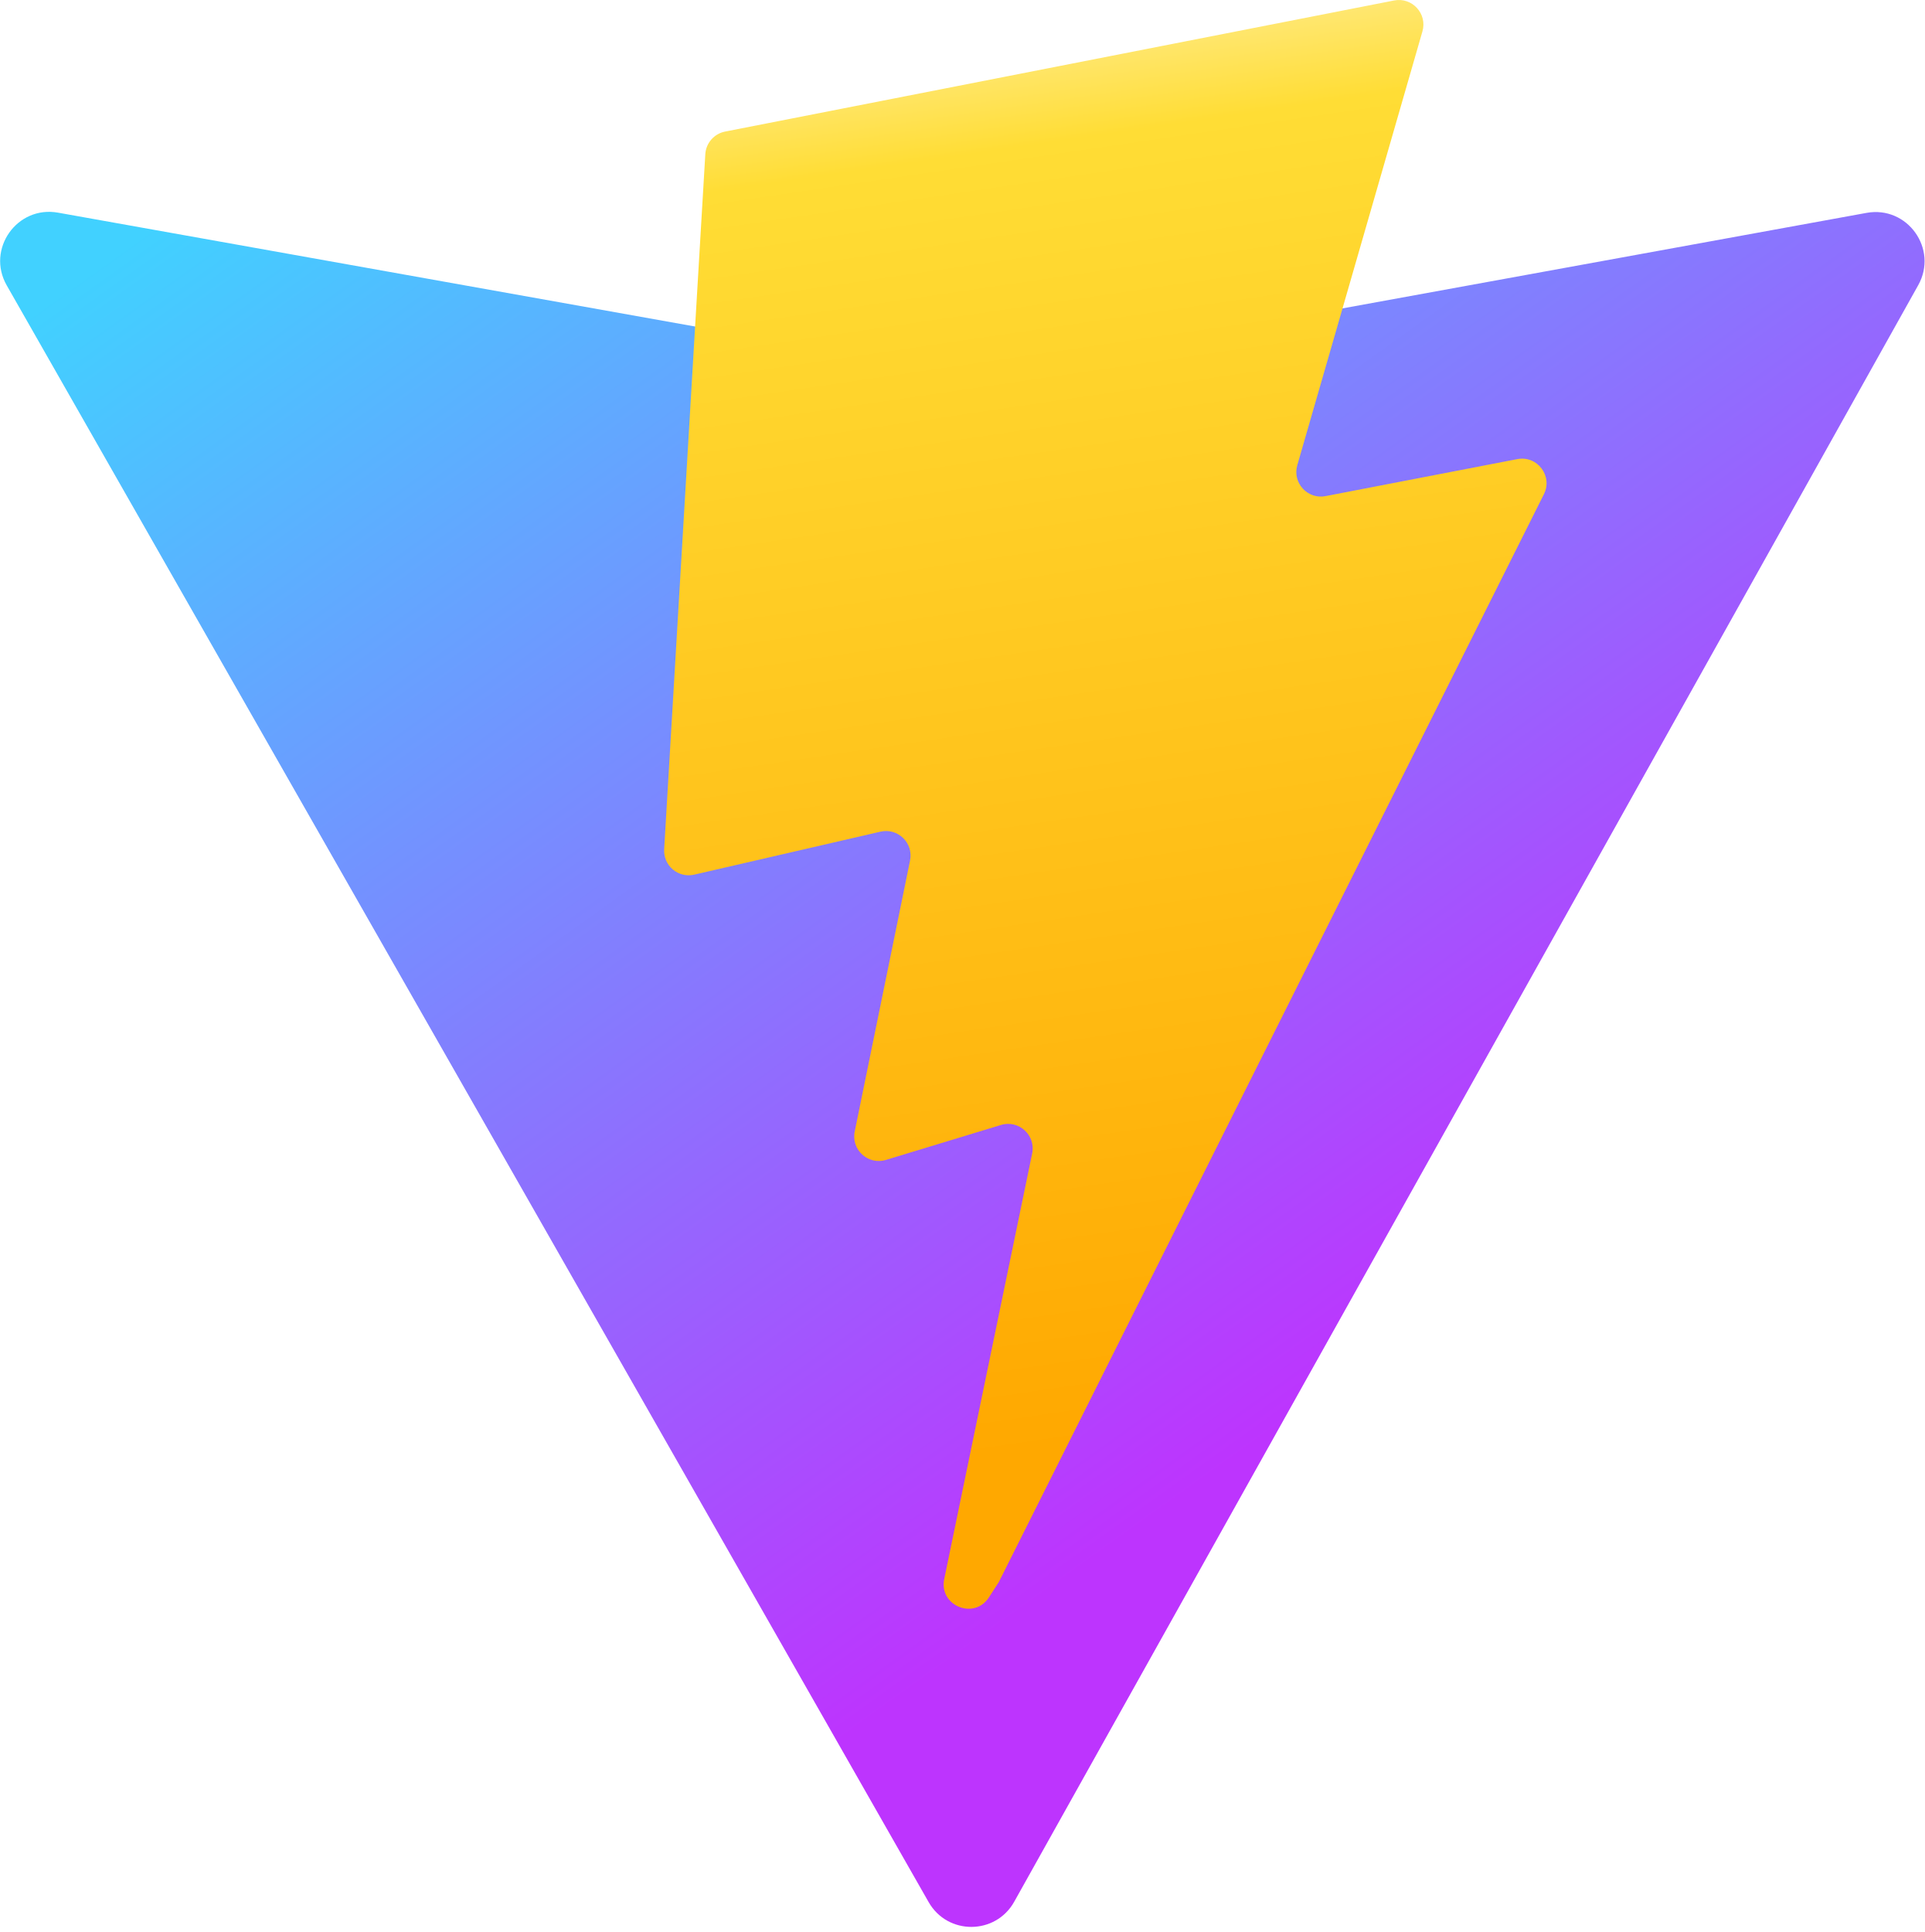
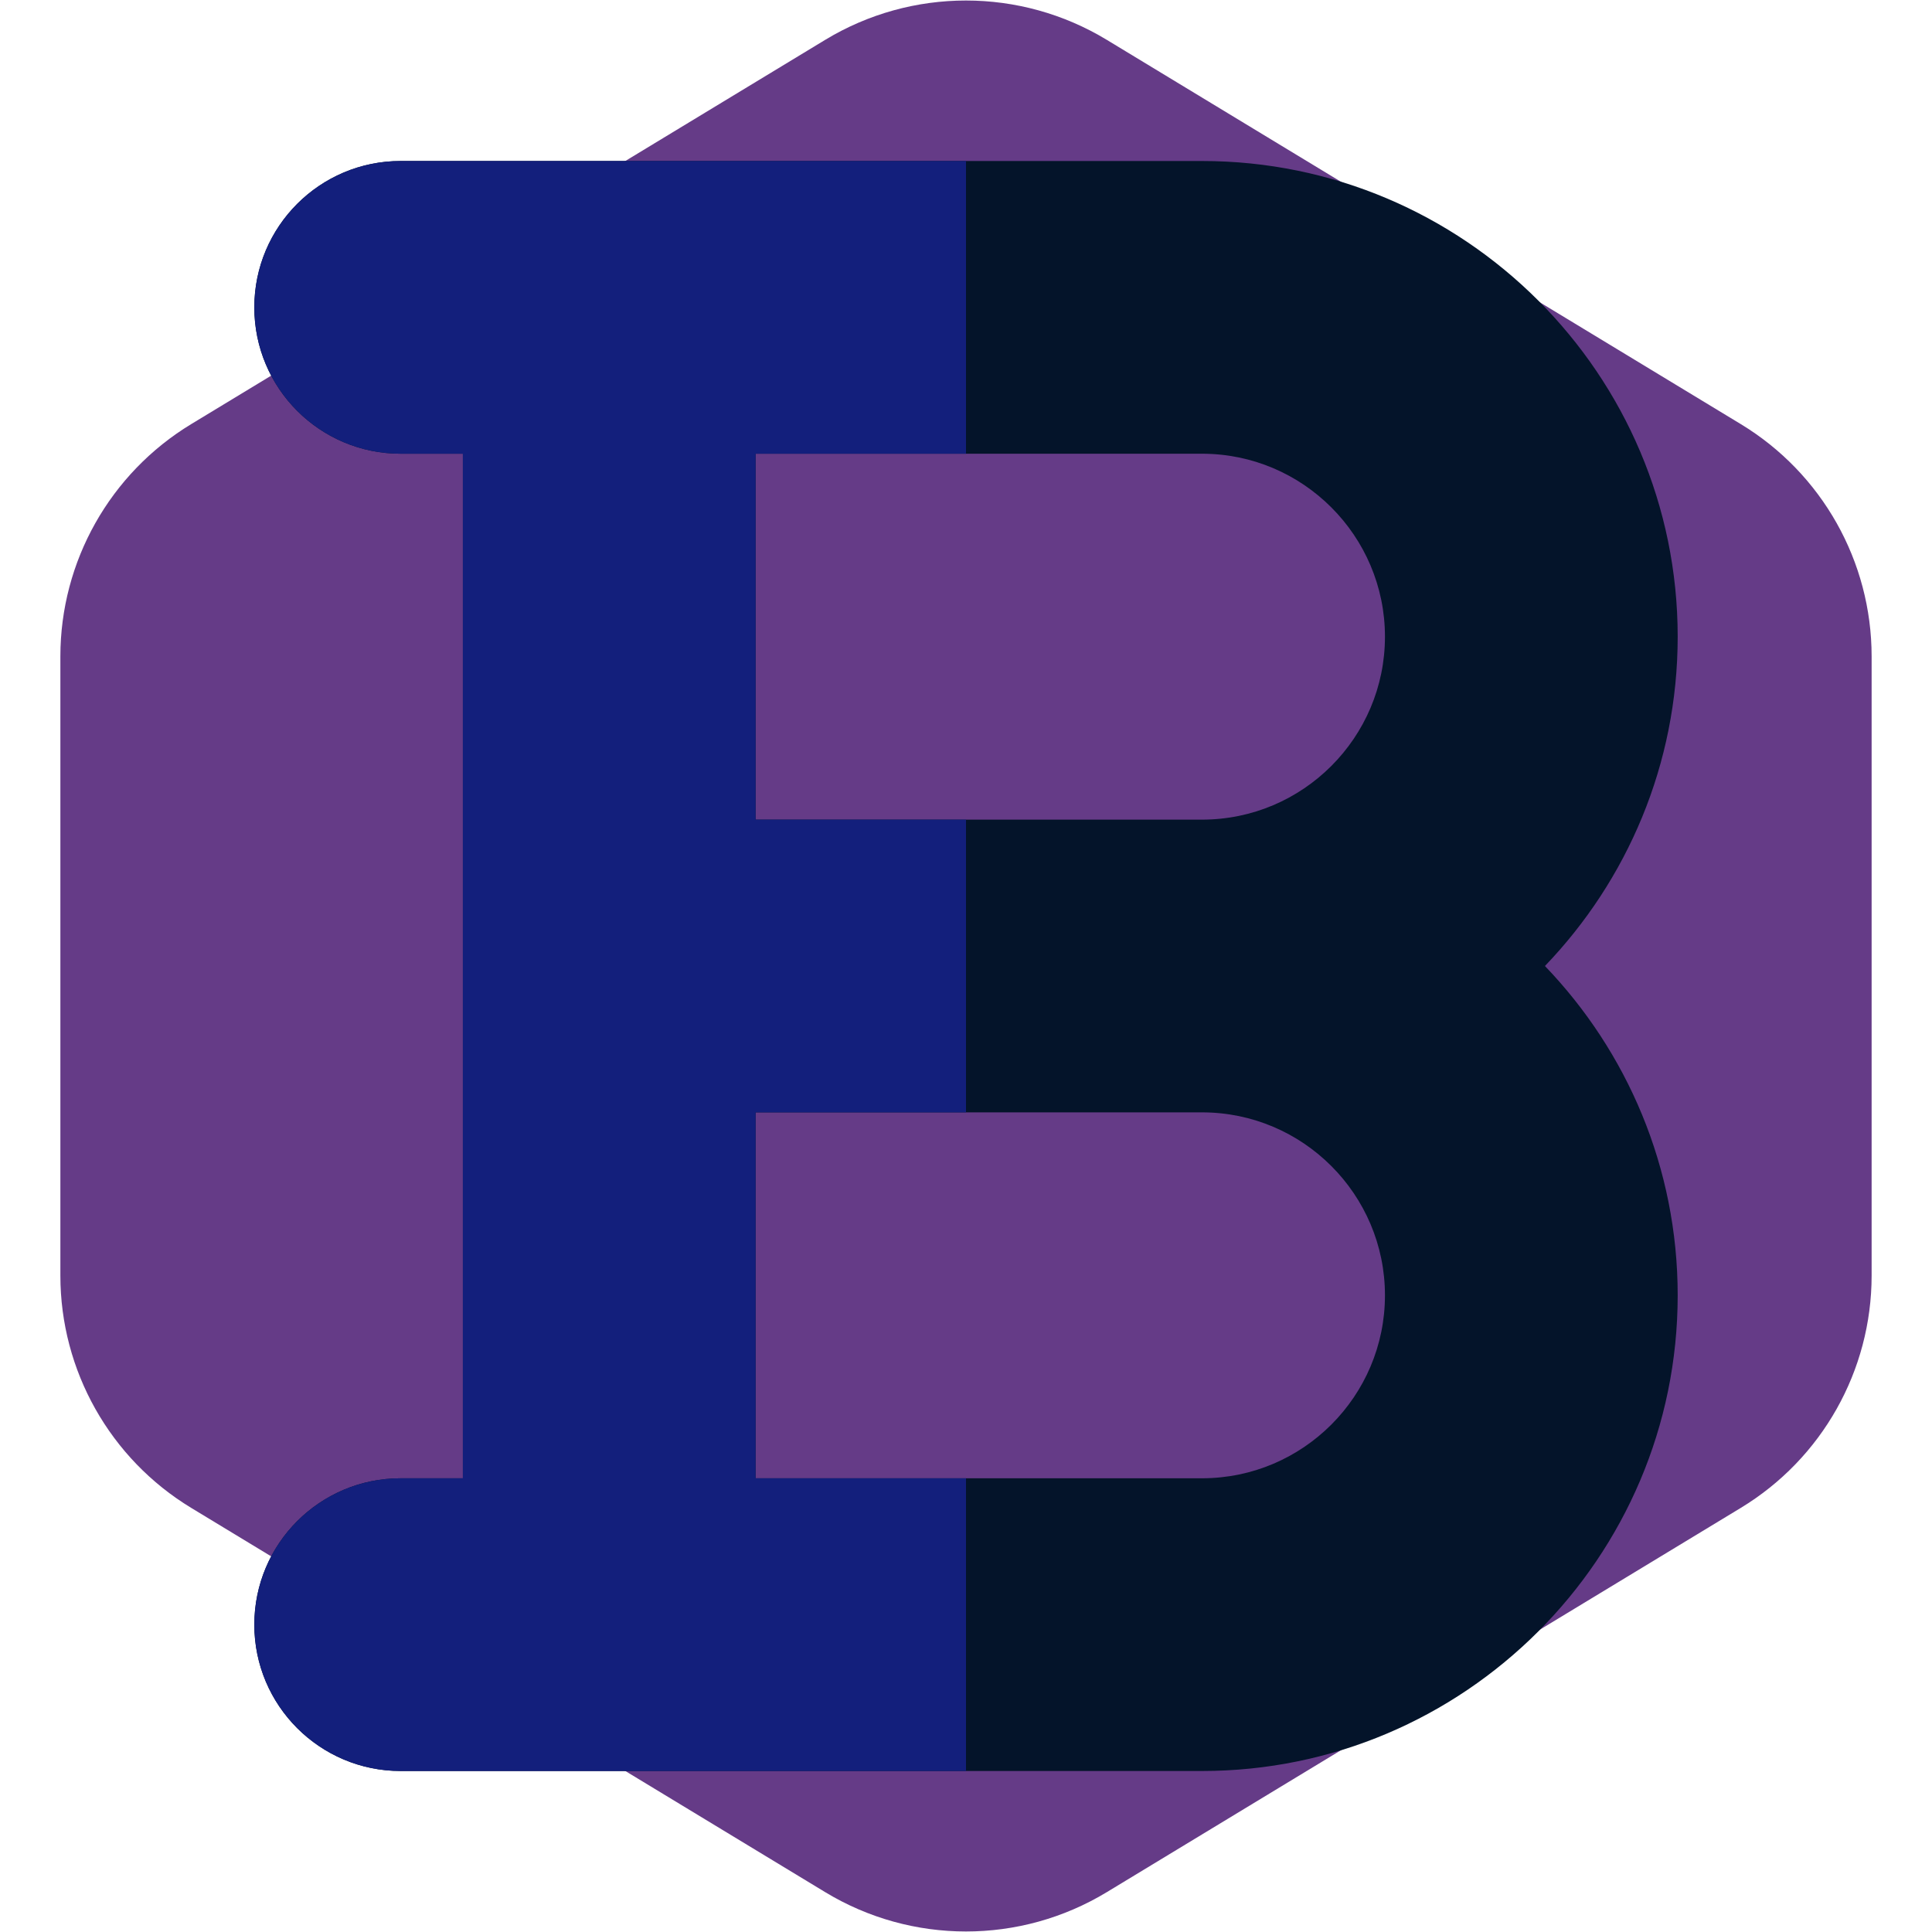
- <svg xmlns="http://www.w3.org/2000/svg" aria-hidden="true" role="img" class="iconify iconify--logos" width="31.88" height="32" preserveAspectRatio="xMidYMid meet" viewBox="0 0 256 257">
-   <defs>
-     <linearGradient id="IconifyId1813088fe1fbc01fb466" x1="-.828%" x2="57.636%" y1="7.652%" y2="78.411%">
-       <stop offset="0%" stop-color="#41D1FF" />
-       <stop offset="100%" stop-color="#BD34FE" />
-     </linearGradient>
-     <linearGradient id="IconifyId1813088fe1fbc01fb467" x1="43.376%" x2="50.316%" y1="2.242%" y2="89.03%">
-       <stop offset="0%" stop-color="#FFEA83" />
-       <stop offset="8.333%" stop-color="#FFDD35" />
-       <stop offset="100%" stop-color="#FFA800" />
-     </linearGradient>
-   </defs>
-   <path fill="url(#IconifyId1813088fe1fbc01fb466)" d="M255.153 37.938L134.897 252.976c-2.483 4.44-8.862 4.466-11.382.048L.875 37.958c-2.746-4.814 1.371-10.646 6.827-9.67l120.385 21.517a6.537 6.537 0 0 0 2.322-.004l117.867-21.483c5.438-.991 9.574 4.796 6.877 9.62Z" />
-   <path fill="url(#IconifyId1813088fe1fbc01fb467)" d="M185.432.063L96.44 17.501a3.268 3.268 0 0 0-2.634 3.014l-5.474 92.456a3.268 3.268 0 0 0 3.997 3.378l24.777-5.718c2.318-.535 4.413 1.507 3.936 3.838l-7.361 36.047c-.495 2.426 1.782 4.5 4.151 3.78l15.304-4.649c2.372-.72 4.652 1.36 4.15 3.788l-11.698 56.621c-.732 3.542 3.979 5.473 5.943 2.437l1.313-2.028l72.516-144.72c1.215-2.423-.88-5.186-3.54-4.672l-25.505 4.922c-2.396.462-4.435-1.77-3.759-4.114l16.646-57.705c.677-2.35-1.37-4.583-3.769-4.113Z" />
+ <svg xmlns="http://www.w3.org/2000/svg" height="800px" width="800px" version="1.1" id="Layer_1" viewBox="-51.2 -51.2 614.40 614.40" xml:space="preserve" fill="#000000" transform="matrix(1, 0, 0, 1, 0, 0)rotate(0)">
+   <g id="SVGRepo_bgCarrier" stroke-width="0">
+     <path transform="translate(-51.2, -51.2), scale(38.4)" fill="#653b87" d="M9.166.33a2.25 2.25 0 00-2.332 0l-5.25 3.182A2.25 2.25 0 00.5 5.436v5.128a2.25 2.25 0 001.084 1.924l5.25 3.182a2.25 2.25 0 002.332 0l5.25-3.182a2.25 2.25 0 001.084-1.924V5.436a2.25 2.25 0 00-1.084-1.924L9.166.33z" strokewidth="0" />
+   </g>
+   <g id="SVGRepo_tracerCarrier" stroke-linecap="round" stroke-linejoin="round" />
+   <g id="SVGRepo_iconCarrier">
+     <path style="fill:#04142a;" d="M95.998,418.909H76.22c-25.706,0-46.545,20.84-46.545,46.545C29.674,491.16,50.514,512,76.22,512 h66.324h188.509c83.413,0,151.273-67.86,151.273-151.273c0-40.609-16.088-77.528-42.22-104.727 c26.132-27.2,42.22-64.118,42.22-104.727C482.326,67.86,414.466,0,331.053,0H142.544H76.22C50.514,0,29.674,20.84,29.674,46.545 s20.84,46.545,46.545,46.545h19.779V256V418.909z M189.089,93.091h141.964c32.082,0,58.182,26.1,58.182,58.182 s-26.1,58.182-58.182,58.182H189.089L189.089,93.091L189.089,93.091z M189.089,302.545h141.964c32.082,0,58.182,26.1,58.182,58.182 s-26.1,58.182-58.182,58.182H189.089L189.089,302.545L189.089,302.545z" />
+     <path style="fill:#131f7c;" d="M189.089,418.909V302.545H256v-93.091h-66.911V93.091H256V0H142.544H76.22 C50.514,0,29.674,20.84,29.674,46.545s20.84,46.545,46.545,46.545h19.779V256v162.909H76.22c-25.706,0-46.545,20.84-46.545,46.545 C29.674,491.16,50.514,512,76.22,512h66.324H256v-93.091H189.089z" />
+   </g>
</svg>
